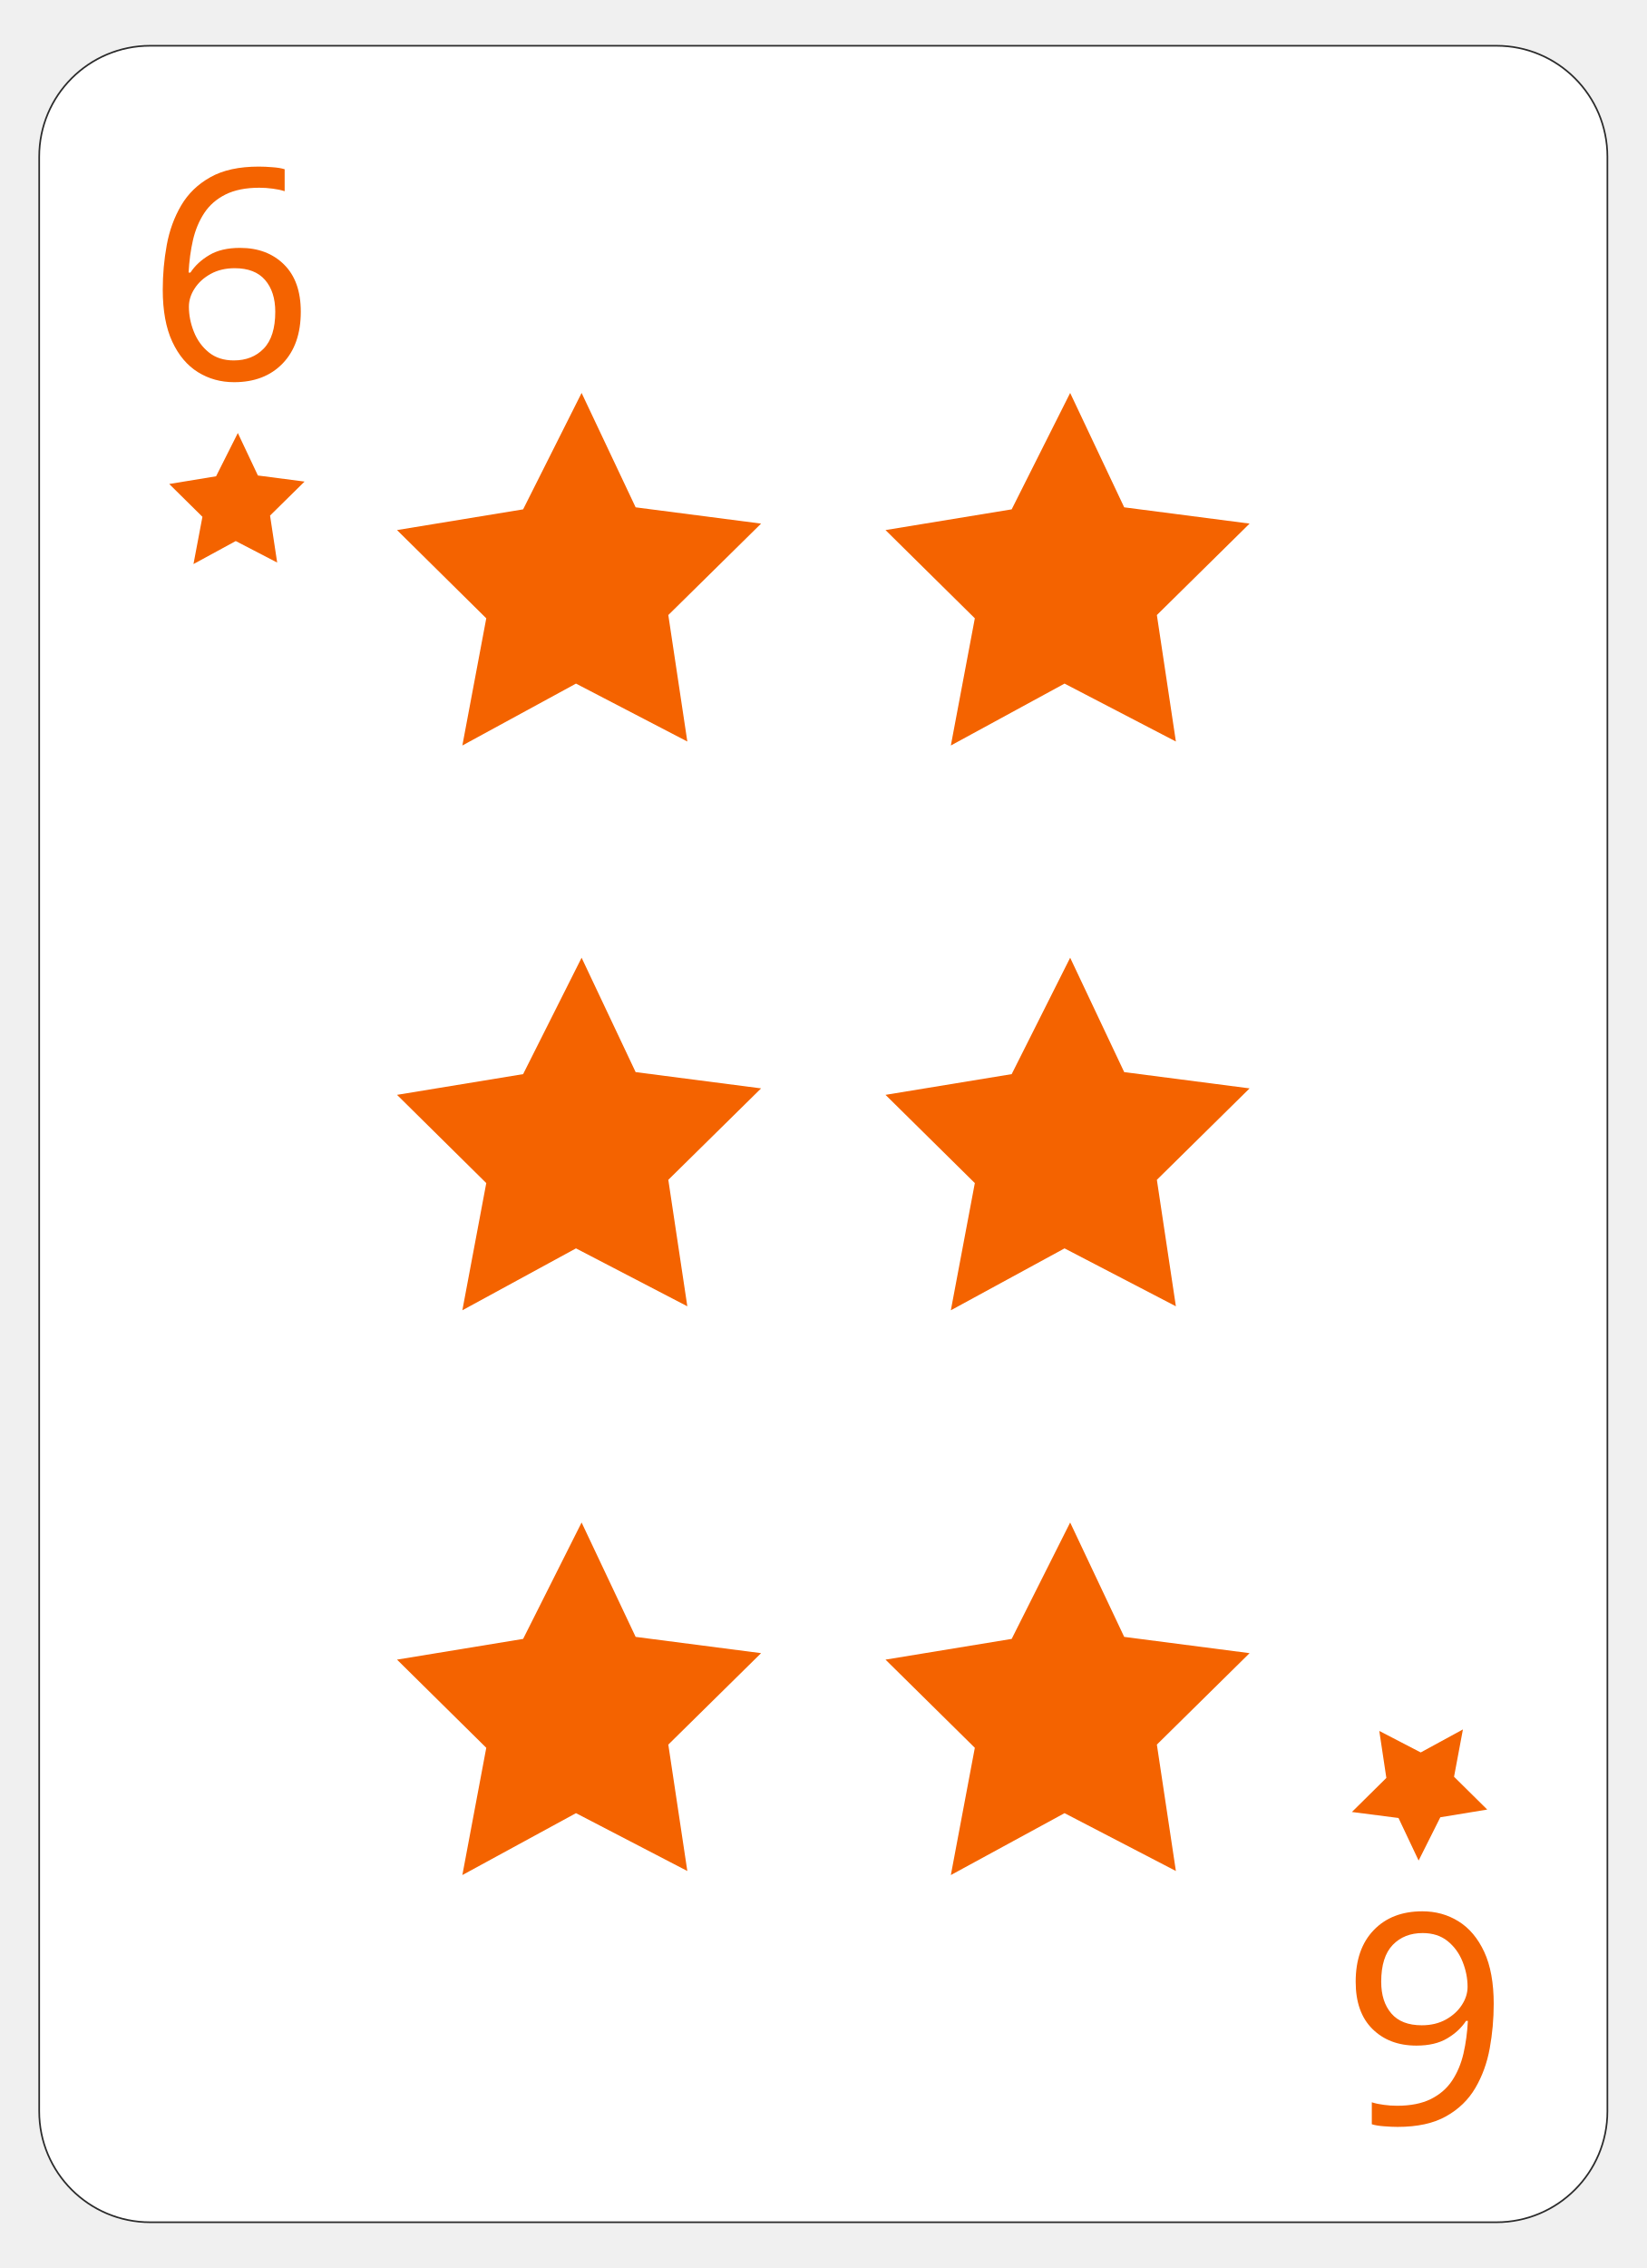
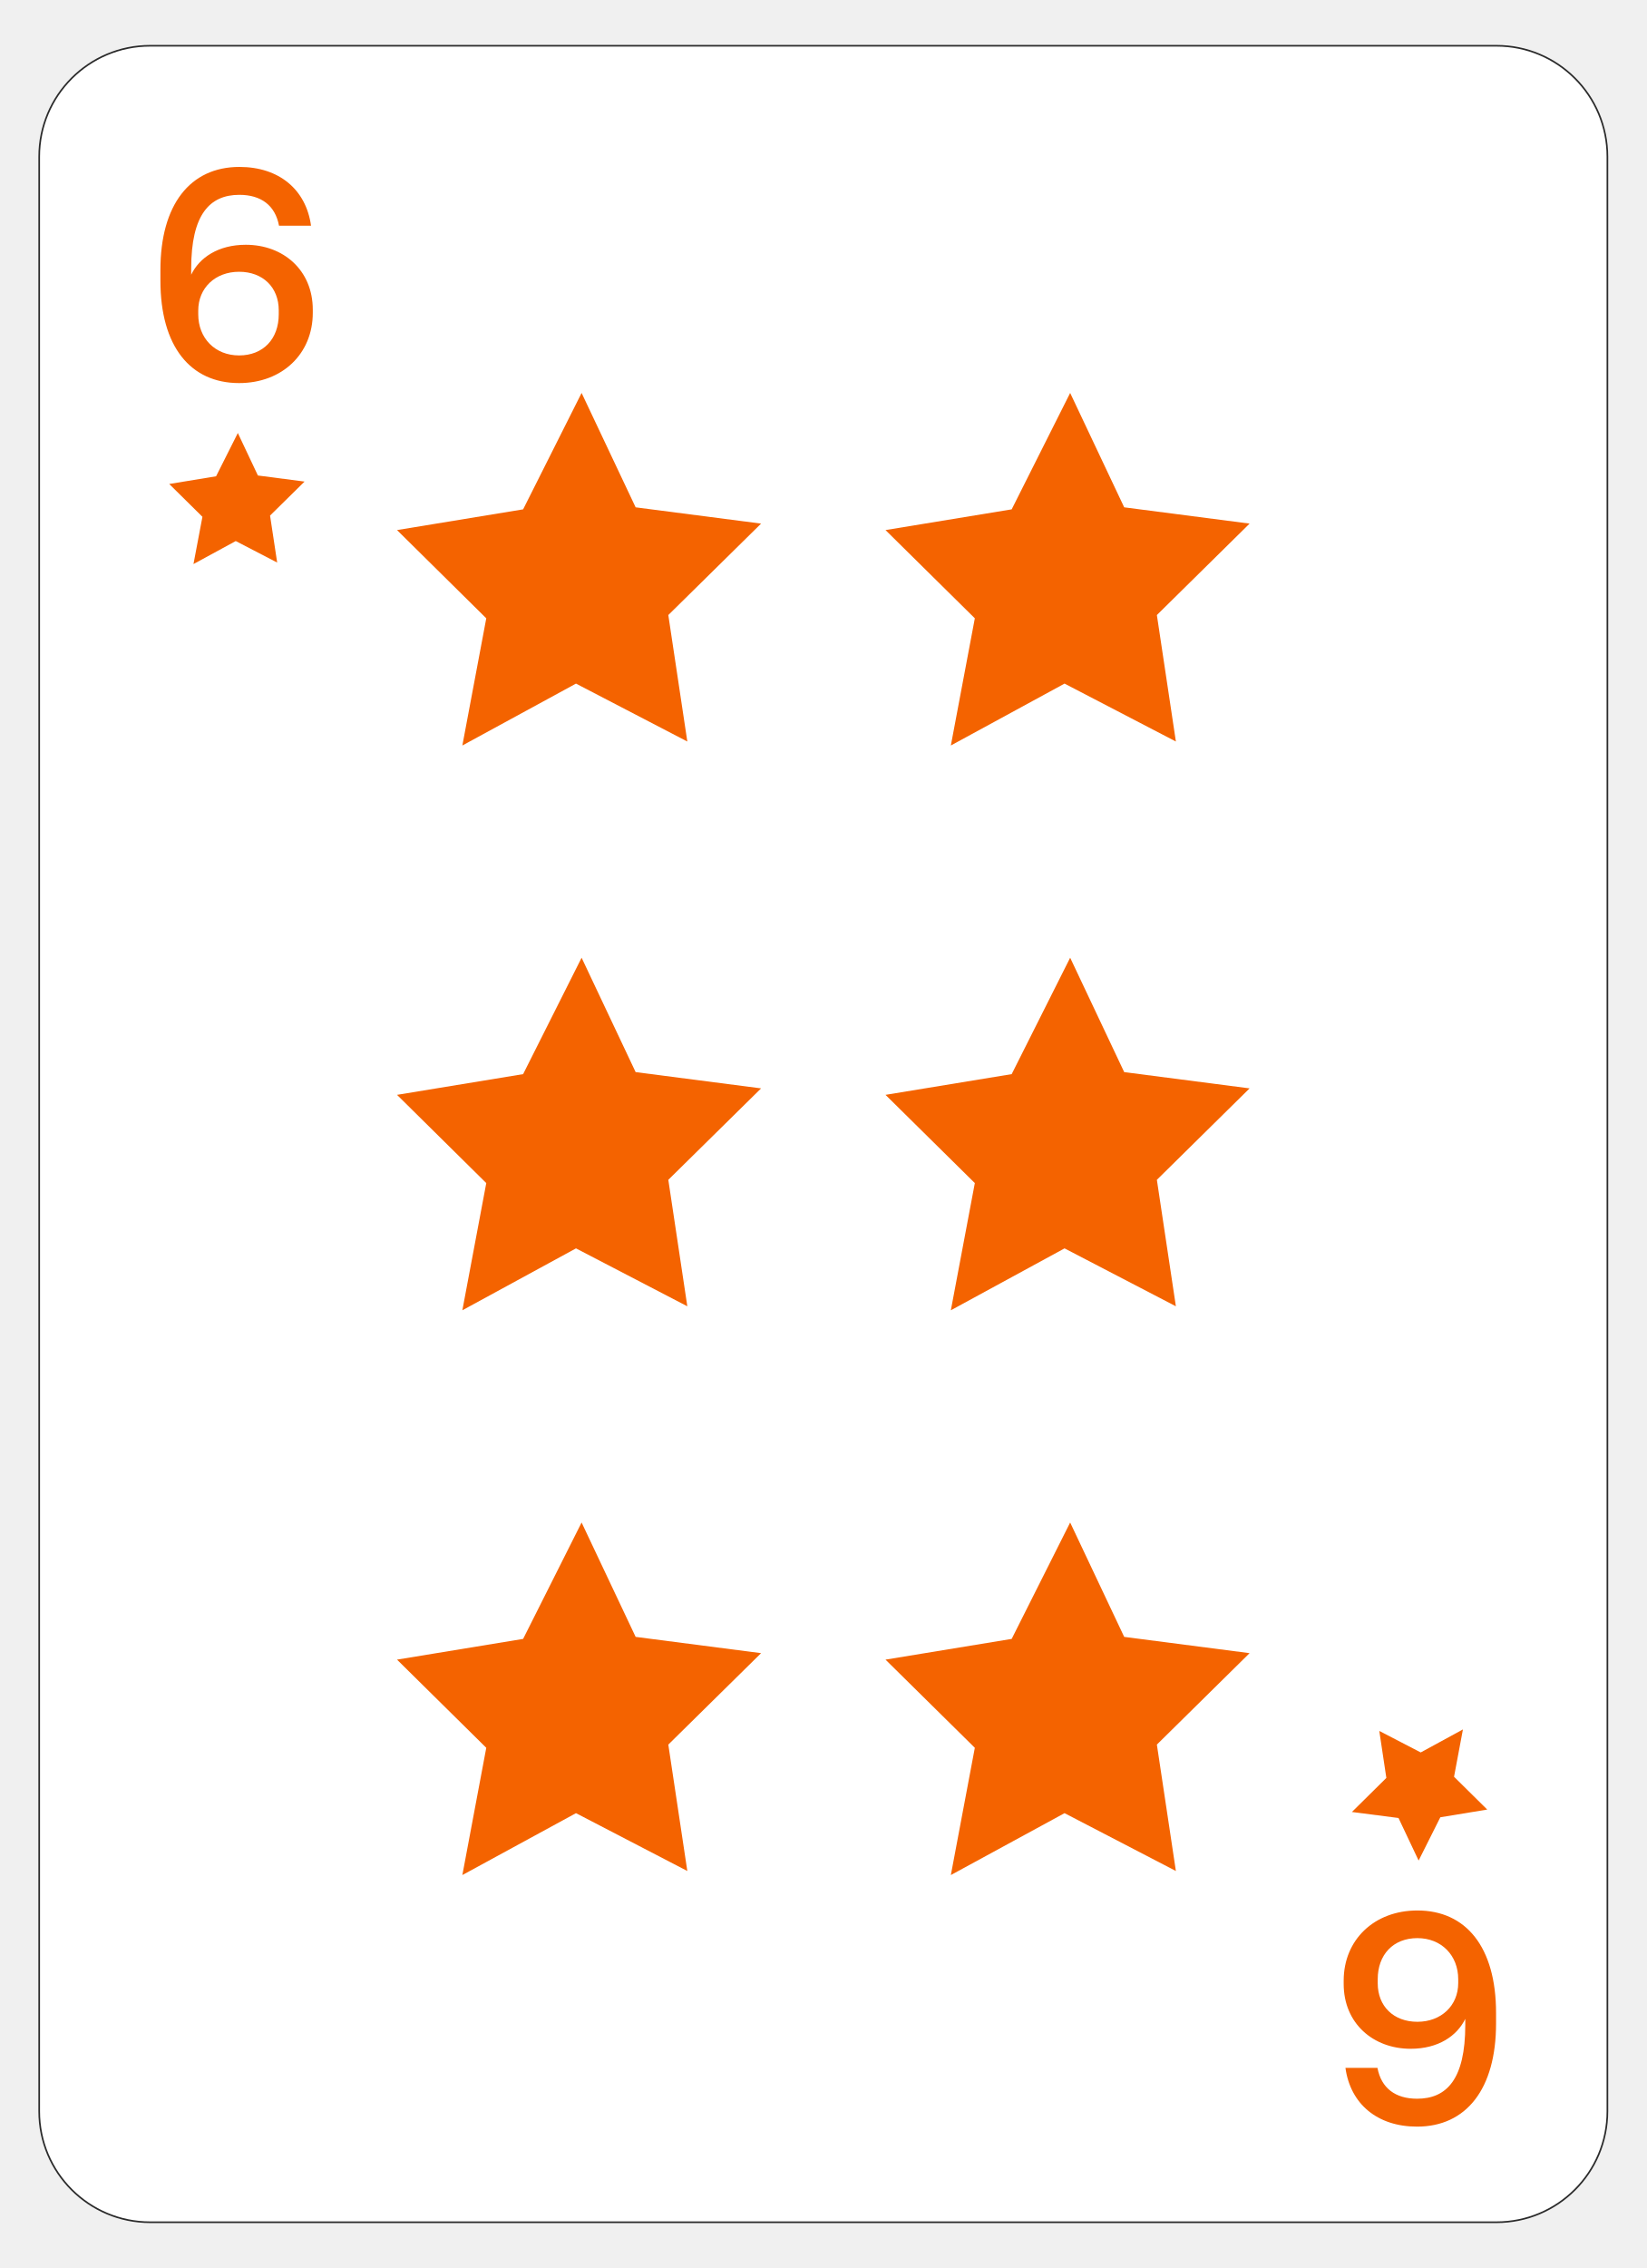
<svg xmlns="http://www.w3.org/2000/svg" viewBox="0 0 252 347">
  <defs>
-     <style>.cls-1{fill:#fff;stroke:#2b2b2b;stroke-miterlimit:10;stroke-width:.25px;}.cls-2{font-family:ElzaText-Medium, 'Elza Text';font-size:44.94px;font-weight:500;}.cls-2,.cls-3{fill:#f46300;}.cls-3{stroke-width:0px;}</style>
+     <style>.cls-1{fill:#fff;stroke:#2b2b2b;stroke-miterlimit:10;stroke-width:.25px;}.cls-2{fill:#f46300;stroke-width:0px;}</style>
  </defs>
  <g id="Layer_2">
    <rect class="cls-1" x="6" y="7" width="240" height="333" rx="16.98" ry="16.98" />
  </g>
  <g id="Layer_3">
-     <text class="cls-2" transform="translate(22.44 58.02)">
-       <tspan x="0" y="0">6</tspan>
-     </text>
-     <polygon class="cls-3" points="39.47 72.75 46.61 73.68 41.33 78.88 42.42 86.07 36.08 82.78 29.61 86.3 30.98 79.07 25.9 74.05 33.07 72.87 36.4 66.25 39.47 72.75" />
-     <polygon class="cls-3" points="97.28 164.03 116.48 166.52 102.28 180.51 105.19 199.86 88.15 191 70.76 200.47 74.42 181.01 60.76 167.51 80.06 164.34 89.01 146.53 97.28 164.03" />
-     <polygon class="cls-3" points="97.28 77.62 116.48 80.11 102.28 94.1 105.19 113.45 88.15 104.59 70.76 114.06 74.42 94.6 60.76 81.1 80.06 77.93 89.01 60.12 97.28 77.62" />
-     <polygon class="cls-3" points="97.28 250.44 116.48 252.93 102.28 266.92 105.19 286.26 88.15 277.41 70.76 286.88 74.42 267.41 60.76 253.92 80.06 250.75 89.01 232.94 97.28 250.44" />
-     <polygon class="cls-3" points="172.05 164.03 191.24 166.52 177.05 180.51 179.96 199.86 162.92 191 145.52 200.47 149.19 181.01 135.52 167.51 154.83 164.34 163.78 146.53 172.05 164.03" />
-     <polygon class="cls-3" points="172.05 77.62 191.24 80.11 177.05 94.1 179.96 113.45 162.92 104.59 145.52 114.06 149.19 94.6 135.52 81.1 154.83 77.93 163.78 60.12 172.05 77.62" />
-     <polygon class="cls-3" points="172.05 250.44 191.24 252.93 177.05 266.92 179.96 286.26 162.92 277.41 145.52 286.88 149.19 267.41 135.52 253.92 154.83 250.75 163.78 232.94 172.05 250.44" />
-     <text class="cls-2" transform="translate(231.07 292.88) rotate(-180)">
-       <tspan x="0" y="0">6</tspan>
-     </text>
-     <polygon class="cls-3" points="214.03 278.15 206.9 277.23 212.17 272.02 211.09 264.83 217.43 268.12 223.89 264.6 222.53 271.84 227.61 276.86 220.43 278.04 217.11 284.66 214.03 278.15" />
+     <path class="cls-2" d="m24.55,42.93v-1.62c0-9.98,4.54-15.77,12.09-15.77,6.07,0,10.2,3.46,10.96,8.99h-4.9c-.58-3.1-2.74-4.72-6.07-4.72-4.54,0-7.37,3.01-7.37,11.28v.94c1.26-2.61,4.13-4.58,8.36-4.58,5.71,0,10.25,3.86,10.25,9.93v.49c0,6.25-4.67,10.74-11.28,10.74-7.42,0-12.04-5.57-12.04-15.68Zm18.11,5.17v-.63c0-3.51-2.43-5.89-6.07-5.89s-6.25,2.47-6.25,5.93v.58c0,3.64,2.56,6.29,6.25,6.29s6.07-2.52,6.07-6.29Z" />
+     <polygon class="cls-2" points="39.47 72.75 46.61 73.68 41.33 78.88 42.42 86.07 36.08 82.78 29.61 86.3 30.98 79.07 25.9 74.05 33.07 72.87 36.4 66.25 39.47 72.75" />
+     <polygon class="cls-2" points="97.28 164.03 116.48 166.52 102.28 180.51 105.19 199.86 88.15 191 70.76 200.47 74.42 181.01 60.76 167.51 80.06 164.34 89.01 146.53 97.28 164.03" />
+     <polygon class="cls-2" points="97.28 77.62 116.48 80.11 102.28 94.1 105.19 113.45 88.15 104.59 70.76 114.06 74.42 94.6 60.76 81.1 80.06 77.93 89.01 60.12 97.28 77.62" />
+     <polygon class="cls-2" points="97.28 250.44 116.48 252.93 102.28 266.92 105.19 286.26 88.15 277.41 70.76 286.88 74.42 267.41 60.76 253.92 80.06 250.75 89.01 232.94 97.28 250.44" />
+     <polygon class="cls-2" points="172.05 164.03 191.24 166.52 177.05 180.51 179.96 199.86 162.92 191 145.52 200.47 149.19 181.01 135.52 167.51 154.83 164.34 163.78 146.53 172.05 164.03" />
+     <polygon class="cls-2" points="172.05 77.62 191.24 80.11 177.05 94.1 179.96 113.45 162.92 104.59 145.52 114.06 149.19 94.6 135.52 81.1 154.83 77.93 163.78 60.12 172.05 77.62" />
+     <polygon class="cls-2" points="172.05 250.44 191.24 252.93 177.05 266.92 179.96 286.26 162.92 277.41 145.52 286.88 149.19 267.41 135.52 253.92 154.83 250.75 163.78 232.94 172.05 250.44" />
+     <path class="cls-2" d="m228.96,307.98v1.62c0,9.98-4.54,15.77-12.09,15.77-6.07,0-10.2-3.46-10.96-8.99h4.9c.58,3.1,2.74,4.72,6.07,4.72,4.54,0,7.37-3.01,7.37-11.28v-.94c-1.26,2.61-4.13,4.58-8.36,4.58-5.71,0-10.25-3.86-10.25-9.93v-.49c0-6.25,4.67-10.74,11.28-10.74,7.42,0,12.04,5.57,12.04,15.68Zm-18.11-5.17v.63c0,3.51,2.43,5.89,6.07,5.89s6.25-2.47,6.25-5.93v-.58c0-3.64-2.56-6.29-6.25-6.29s-6.07,2.52-6.07,6.29Z" />
+     <polygon class="cls-2" points="214.03 278.15 206.9 277.23 212.17 272.02 211.09 264.83 217.43 268.12 223.89 264.6 222.53 271.84 227.61 276.86 220.43 278.04 217.11 284.66 214.03 278.15" />
  </g>
</svg>
